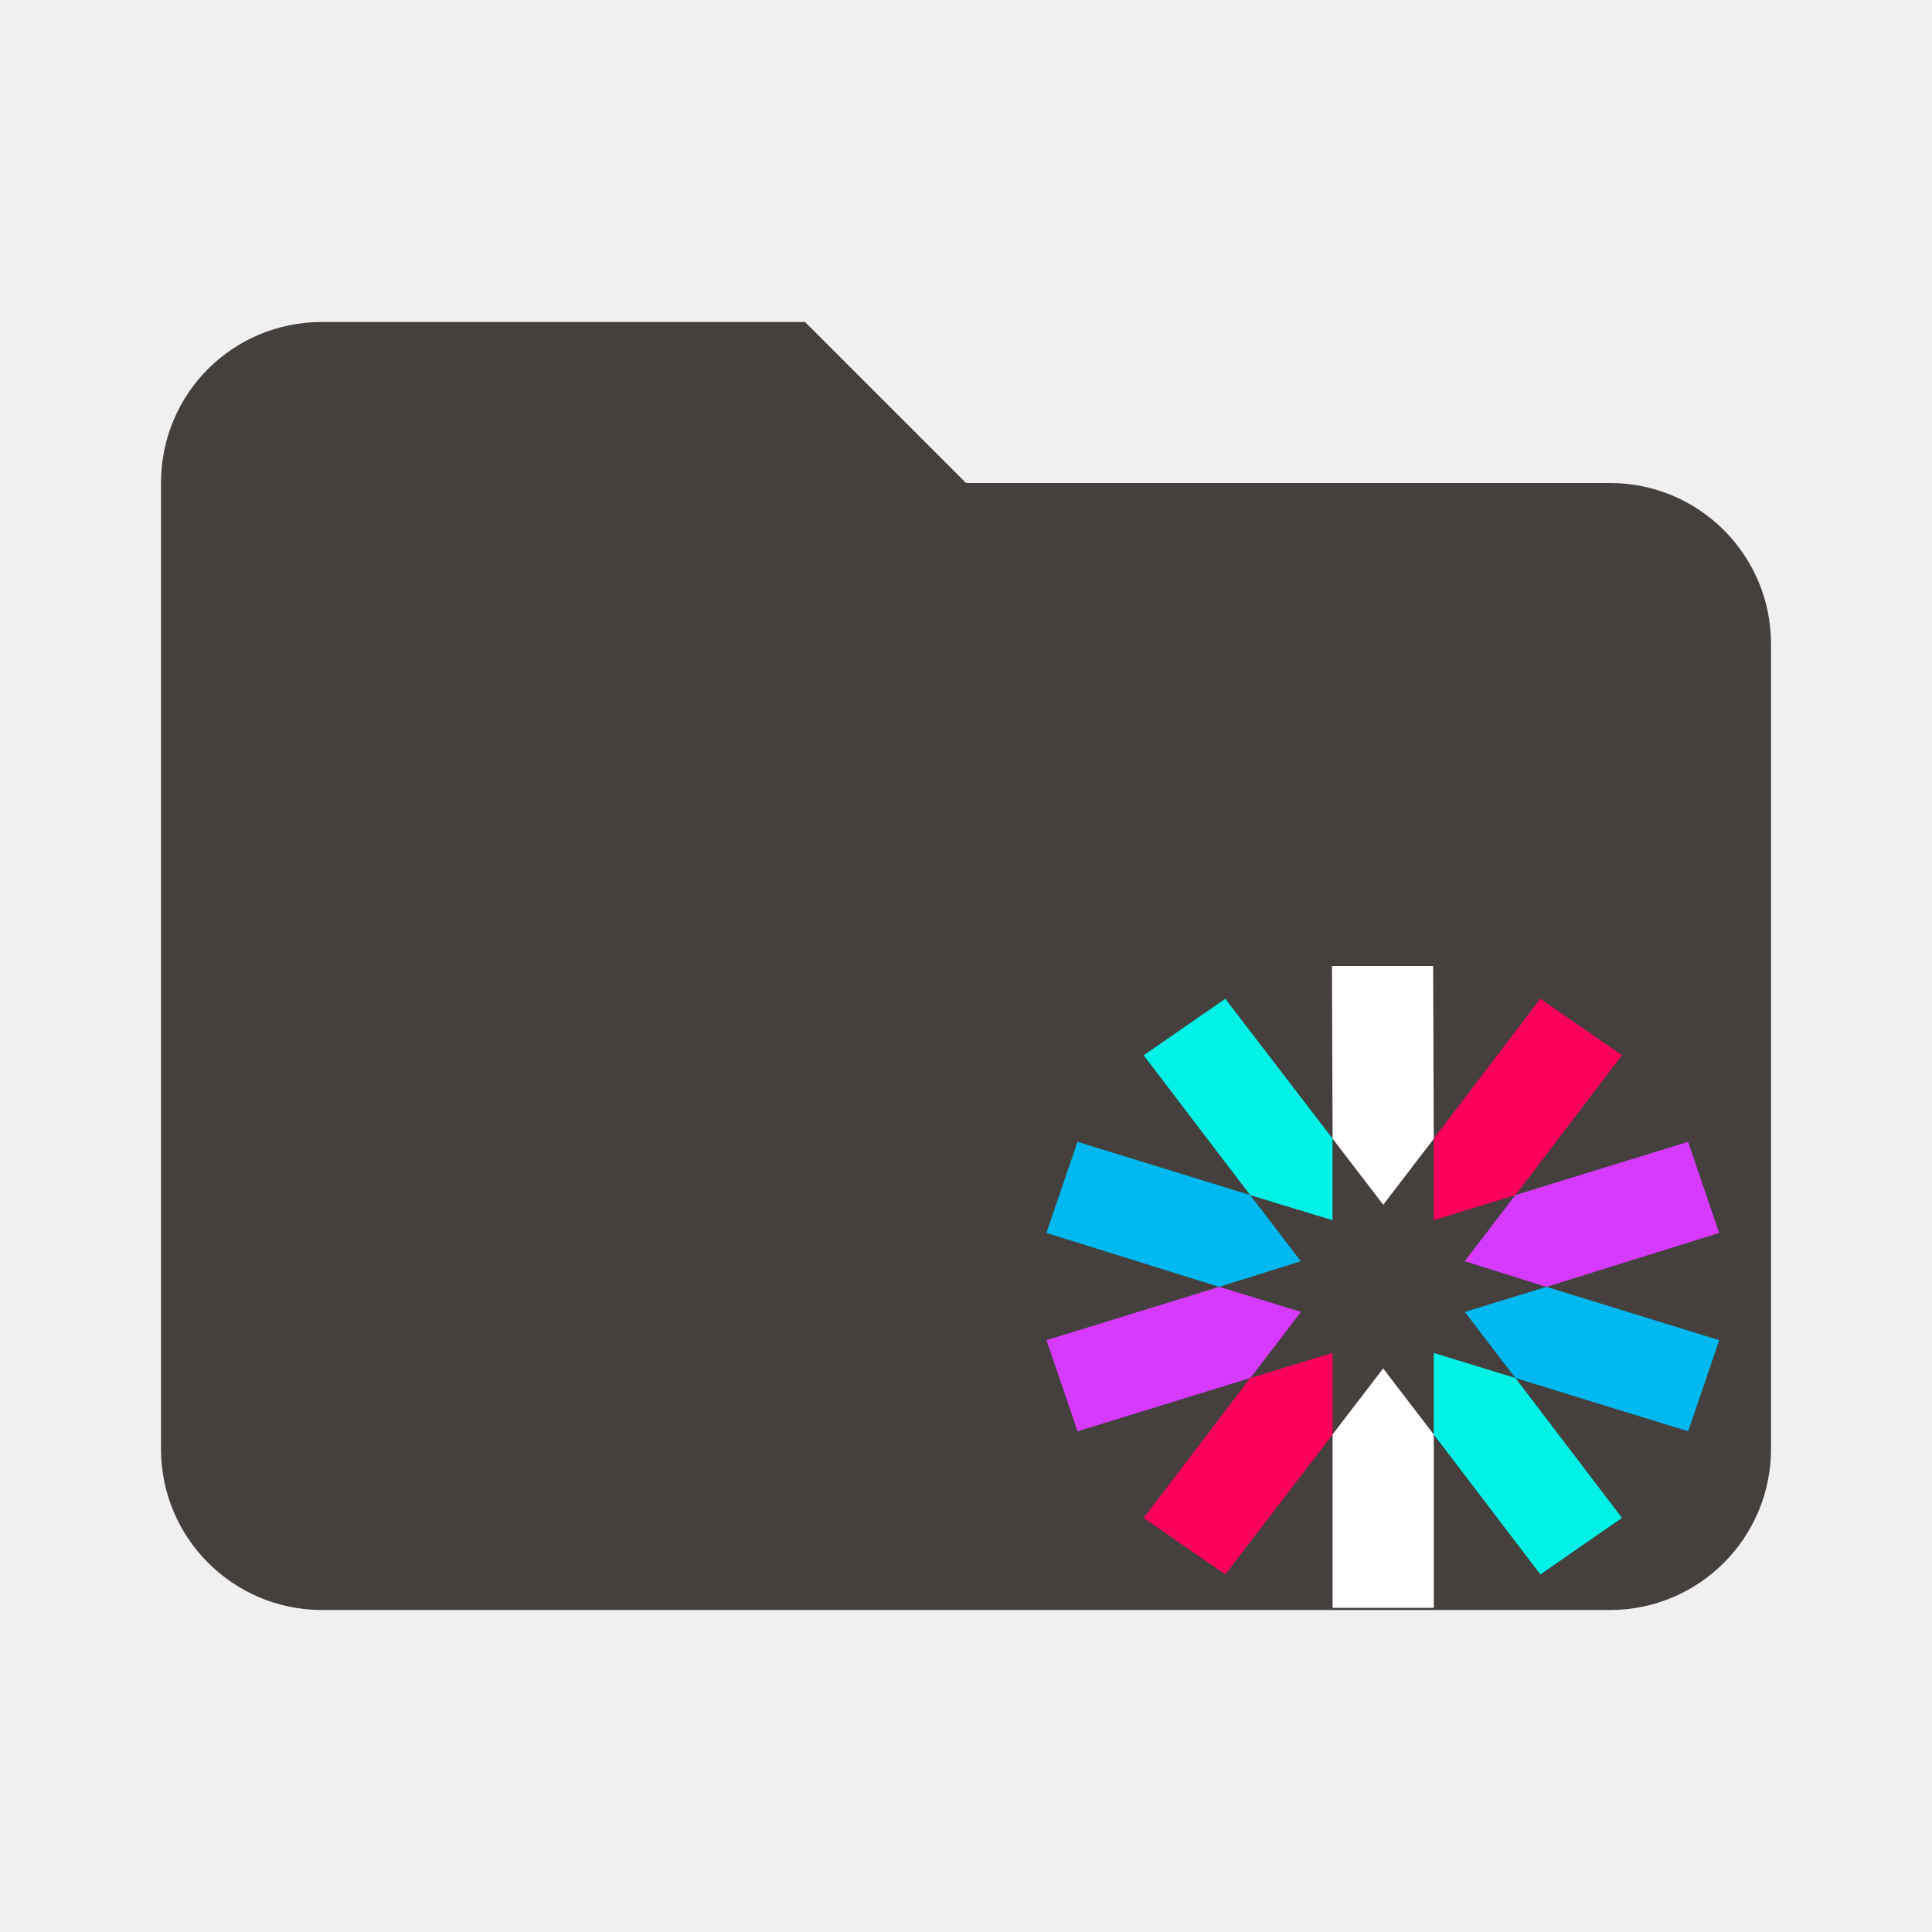
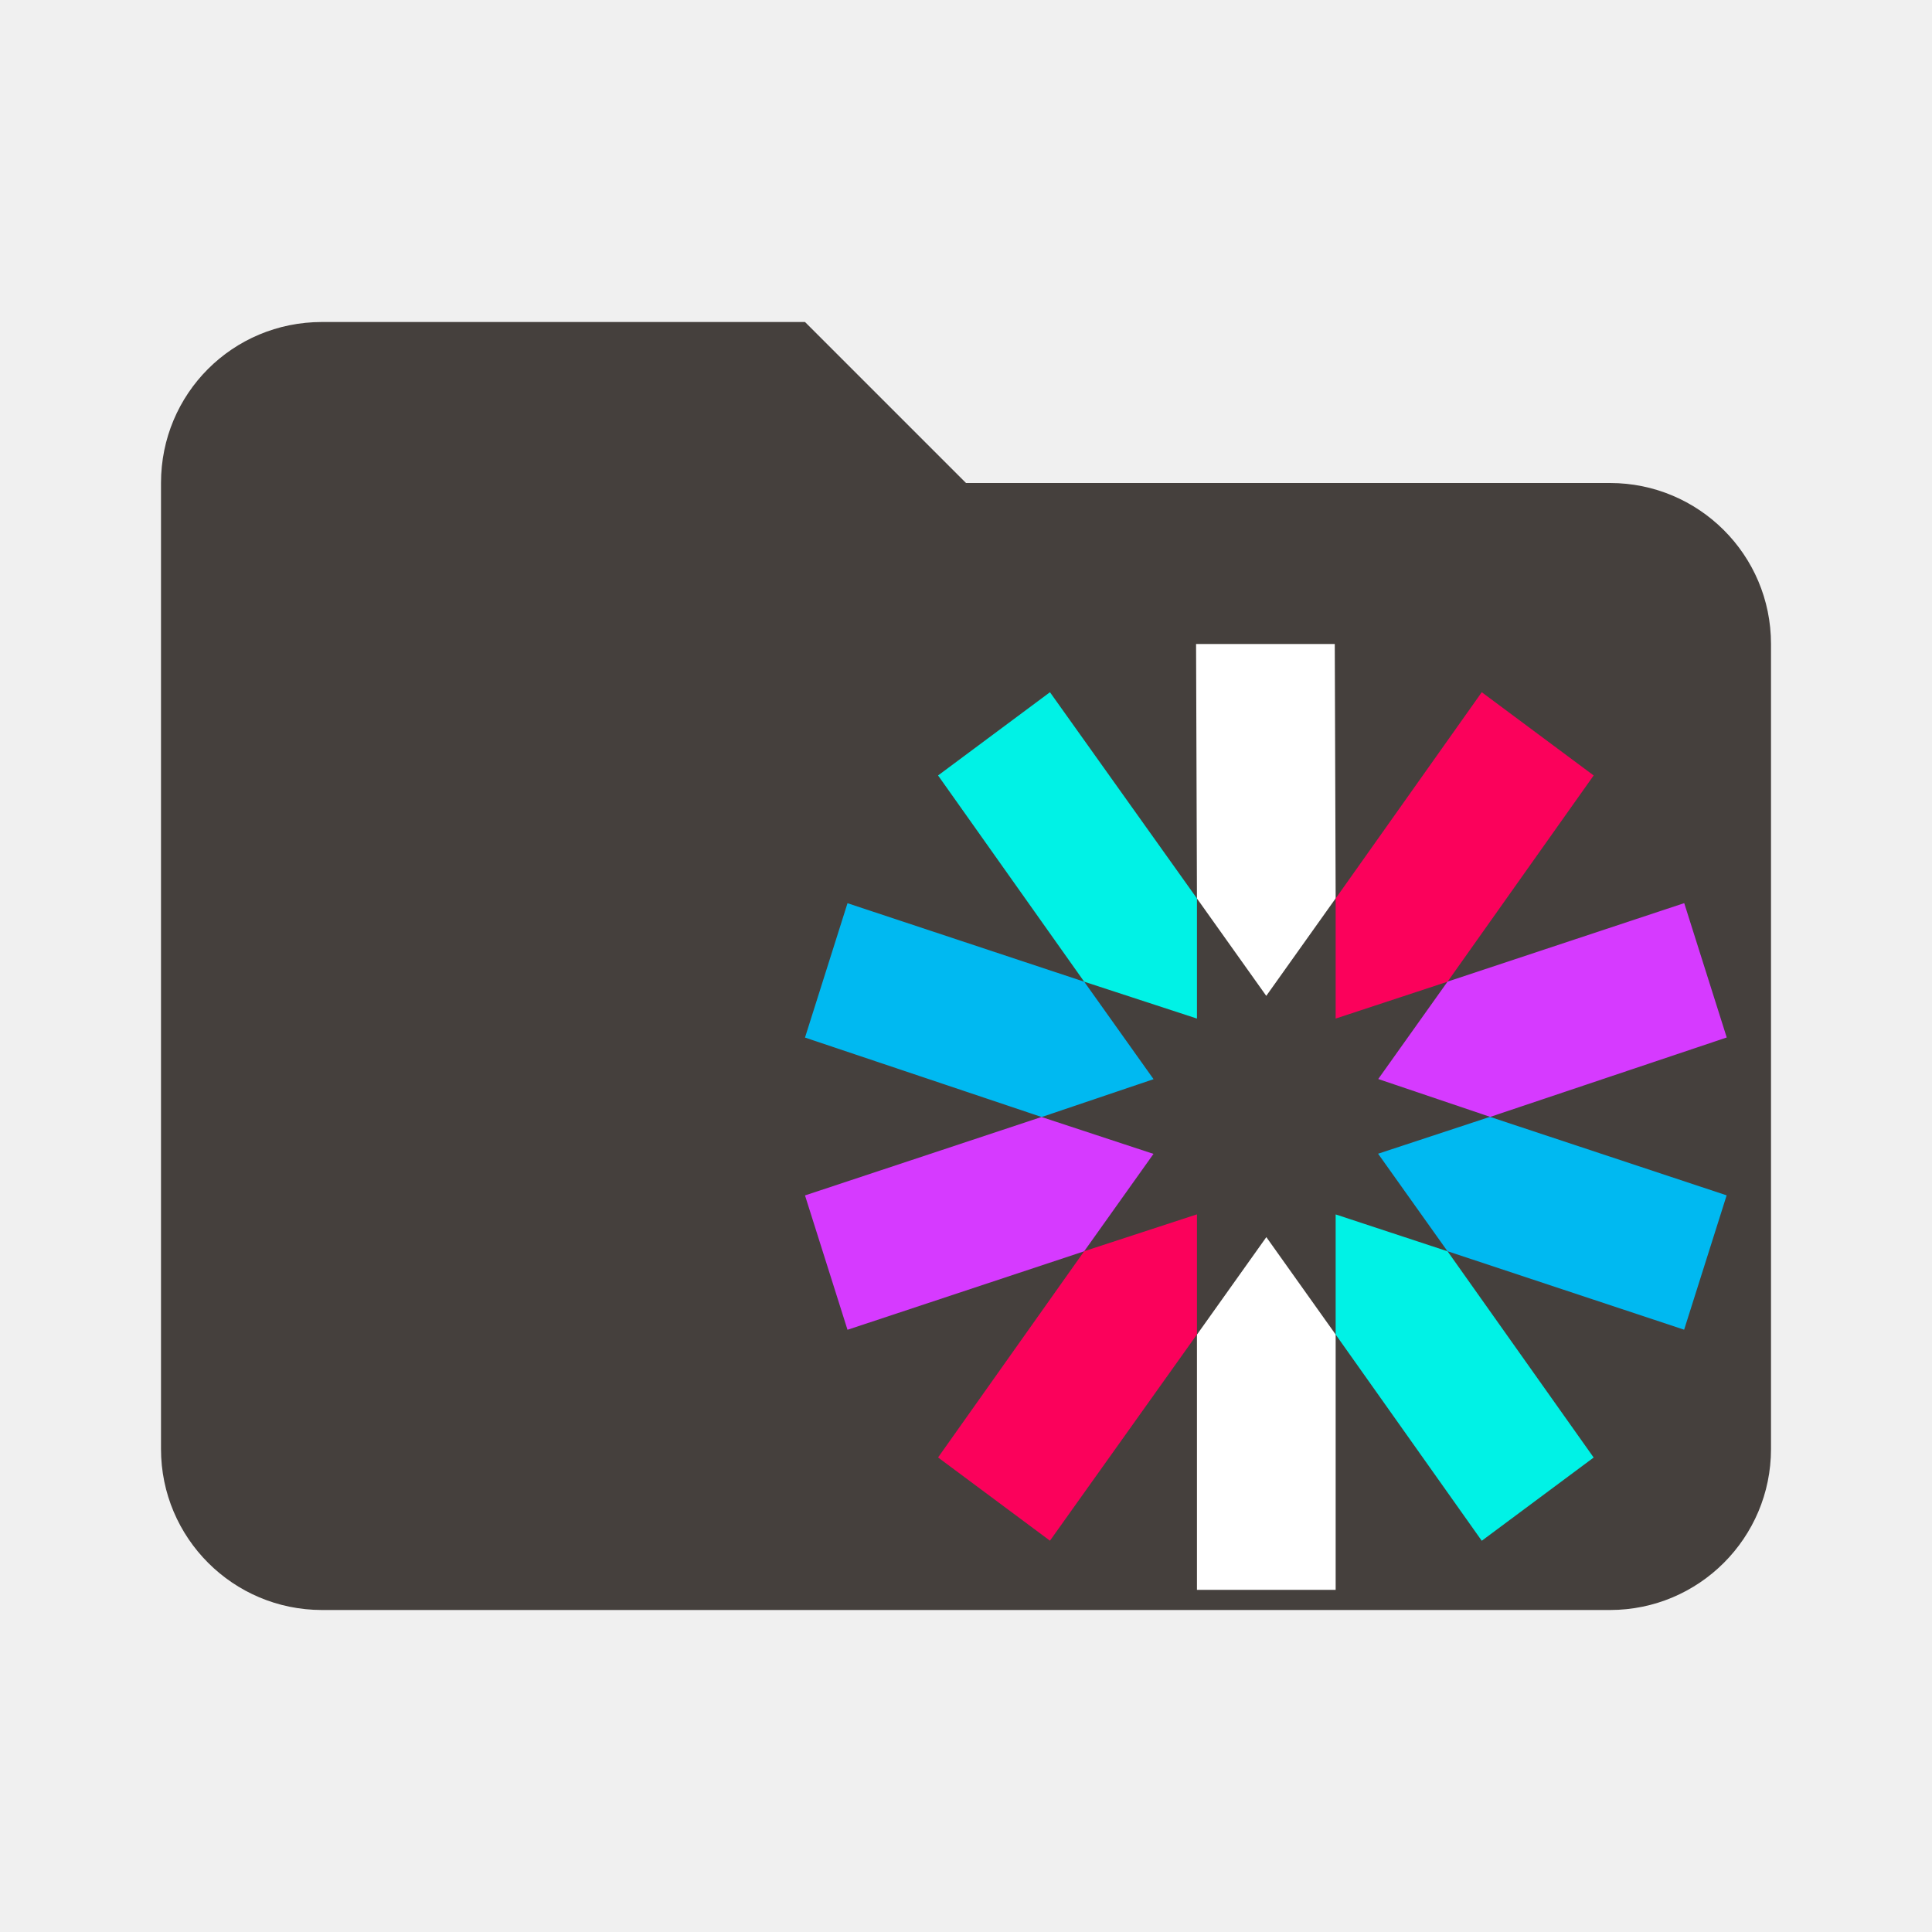
<svg xmlns="http://www.w3.org/2000/svg" width="24" height="24">
  <g>
    <path id="svg_1" fill="#45403d" d="m10,4l-6,0c-1.11,0 -2,0.89 -2,2l0,12a2,2 0 0 0 2,2l16,0a2,2 0 0 0 2,-2l0,-10c0,-1.11 -0.9,-2 -2,-2l-8,0l-2,-2z" />
    <g stroke="null">
      <g stroke="null" fill-rule="evenodd" fill="none" id="svg_2">
        <g stroke="null" transform="translate(-150 -538)" id="svg_3">
          <g stroke="null" transform="translate(0 413)" id="svg_4">
            <g stroke="null" id="svg_5" transform="translate(150 125)">
              <g stroke="null">
-                 <path stroke="null" fill="#FFFFFF" d="m17.811,14.145l-0.008,-2.145l-1.257,0l0.008,2.145l0.629,0.821l0.629,-0.821z" />
-                 <path stroke="null" fill="#FFFFFF" d="m16.554,17.82l0,2.153l1.257,0l0,-2.153l-0.629,-0.821l-0.629,0.821z" />
-                 <path stroke="null" fill="#00F2E6" d="m17.811,17.82l1.324,1.738l1.014,-0.702l-1.324,-1.738l-1.014,-0.311l0,1.013z" />
-                 <path stroke="null" fill="#00F2E6" d="m16.554,14.145l-1.333,-1.738l-1.014,0.702l1.324,1.738l1.022,0.311l0,-1.013z" />
-                 <path stroke="null" fill="#00B9F1" d="m15.531,14.846l-2.146,-0.662l-0.386,1.132l2.146,0.67l1.014,-0.319l-0.629,-0.821z" />
-                 <path stroke="null" fill="#00B9F1" d="m18.196,16.297l0.629,0.821l2.146,0.662l0.386,-1.132l-2.146,-0.662l-1.014,0.311z" />
-                 <path stroke="null" fill="#D63AFF" d="m19.21,15.986l2.146,-0.67l-0.386,-1.132l-2.146,0.662l-0.629,0.821l1.014,0.319z" />
-                 <path stroke="null" fill="#D63AFF" d="m15.146,15.986l-2.146,0.662l0.386,1.132l2.146,-0.662l0.629,-0.821l-1.014,-0.311z" />
-                 <path stroke="null" fill="#FB015B" d="m15.531,17.118l-1.324,1.738l1.014,0.702l1.333,-1.738l0,-1.013l-1.022,0.311z" />
-                 <path stroke="null" fill="#FB015B" d="m18.825,14.846l1.324,-1.738l-1.014,-0.702l-1.324,1.738l0,1.013l1.014,-0.311z" />
+                 <path stroke="null" fill="#FFFFFF" d="m16.592,11.161l-0.011,-3.161l-1.723,0l0.011,3.161l0.861,1.21l0.861,-1.21z" />
+                 <path stroke="null" fill="#FFFFFF" d="m14.869,16.578l0,3.172l1.723,0l0,-3.172l-0.861,-1.21l-0.861,1.21z" />
+                 <path stroke="null" fill="#00F2E6" d="m16.592,16.578l1.815,2.562l1.39,-1.034l-1.815,-2.562l-1.39,-0.458l0,1.492z" />
+                 <path stroke="null" fill="#00F2E6" d="m14.869,11.161l-1.826,-2.562l-1.39,1.034l1.815,2.562l1.401,0.458l0,-1.492z" />
+                 <path stroke="null" fill="#00B9F1" d="m13.468,12.195l-2.94,-0.975l-0.528,1.669l2.94,0.987l1.39,-0.47l-0.861,-1.21z" />
+                 <path stroke="null" fill="#00B9F1" d="m17.12,14.333l0.861,1.21l2.94,0.975l0.528,-1.669l-2.94,-0.975l-1.39,0.458z" />
+                 <path stroke="null" fill="#D63AFF" d="m18.51,13.875l2.94,-0.987l-0.528,-1.669l-2.94,0.975l-0.861,1.21l1.39,0.47z" />
+                 <path stroke="null" fill="#D63AFF" d="m12.94,13.875l-2.94,0.975l0.528,1.669l2.94,-0.975l0.861,-1.21l-1.39,-0.458z" />
+                 <path stroke="null" fill="#FB015B" d="m13.468,15.543l-1.815,2.562l1.39,1.034l1.826,-2.562l0,-1.492l-1.401,0.458z" />
+                 <path stroke="null" fill="#FB015B" d="m17.982,12.195l1.815,-2.562l-1.39,-1.034l-1.815,2.562l0,1.492l1.39,-0.458z" />
              </g>
            </g>
          </g>
        </g>
      </g>
    </g>
  </g>
</svg>
